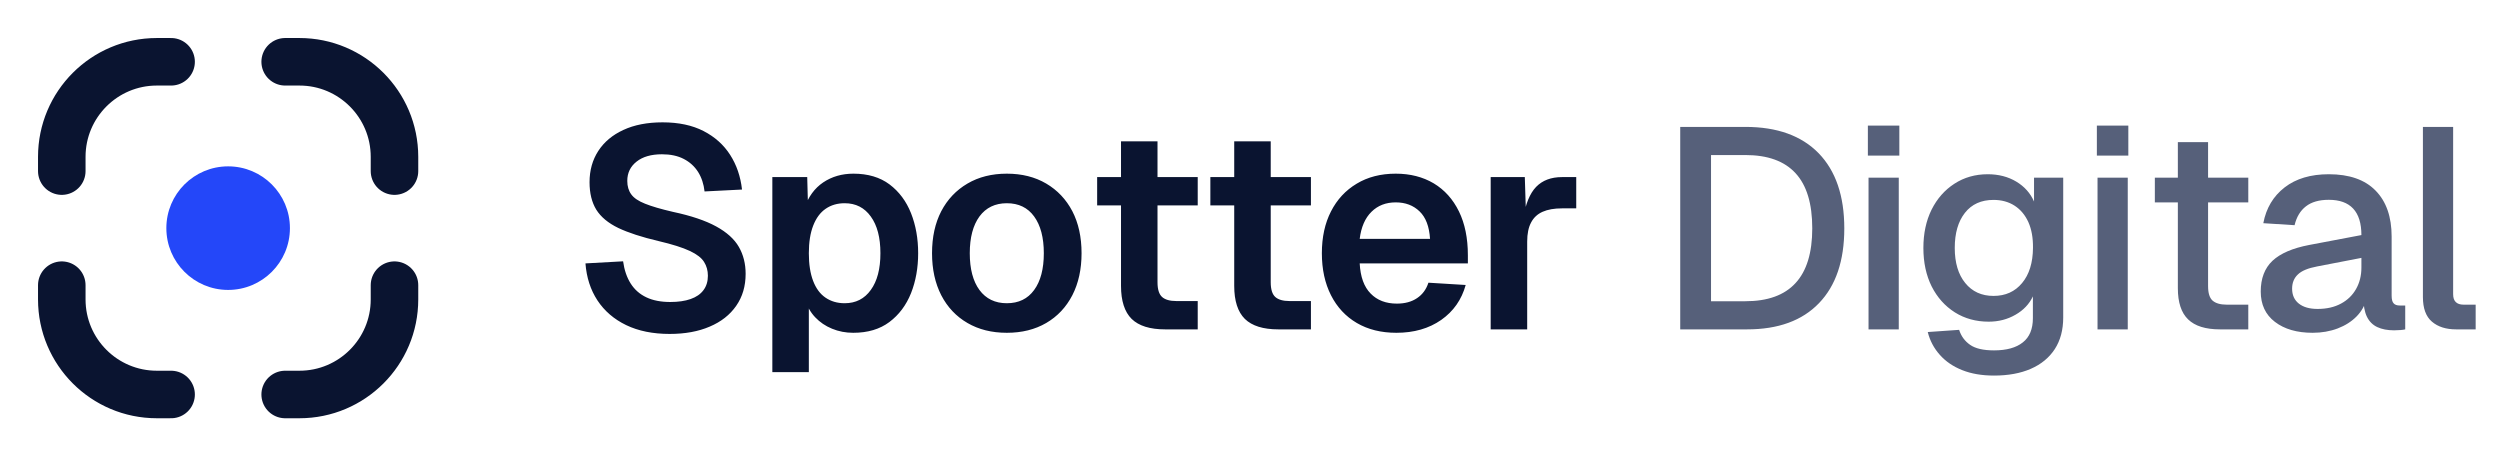
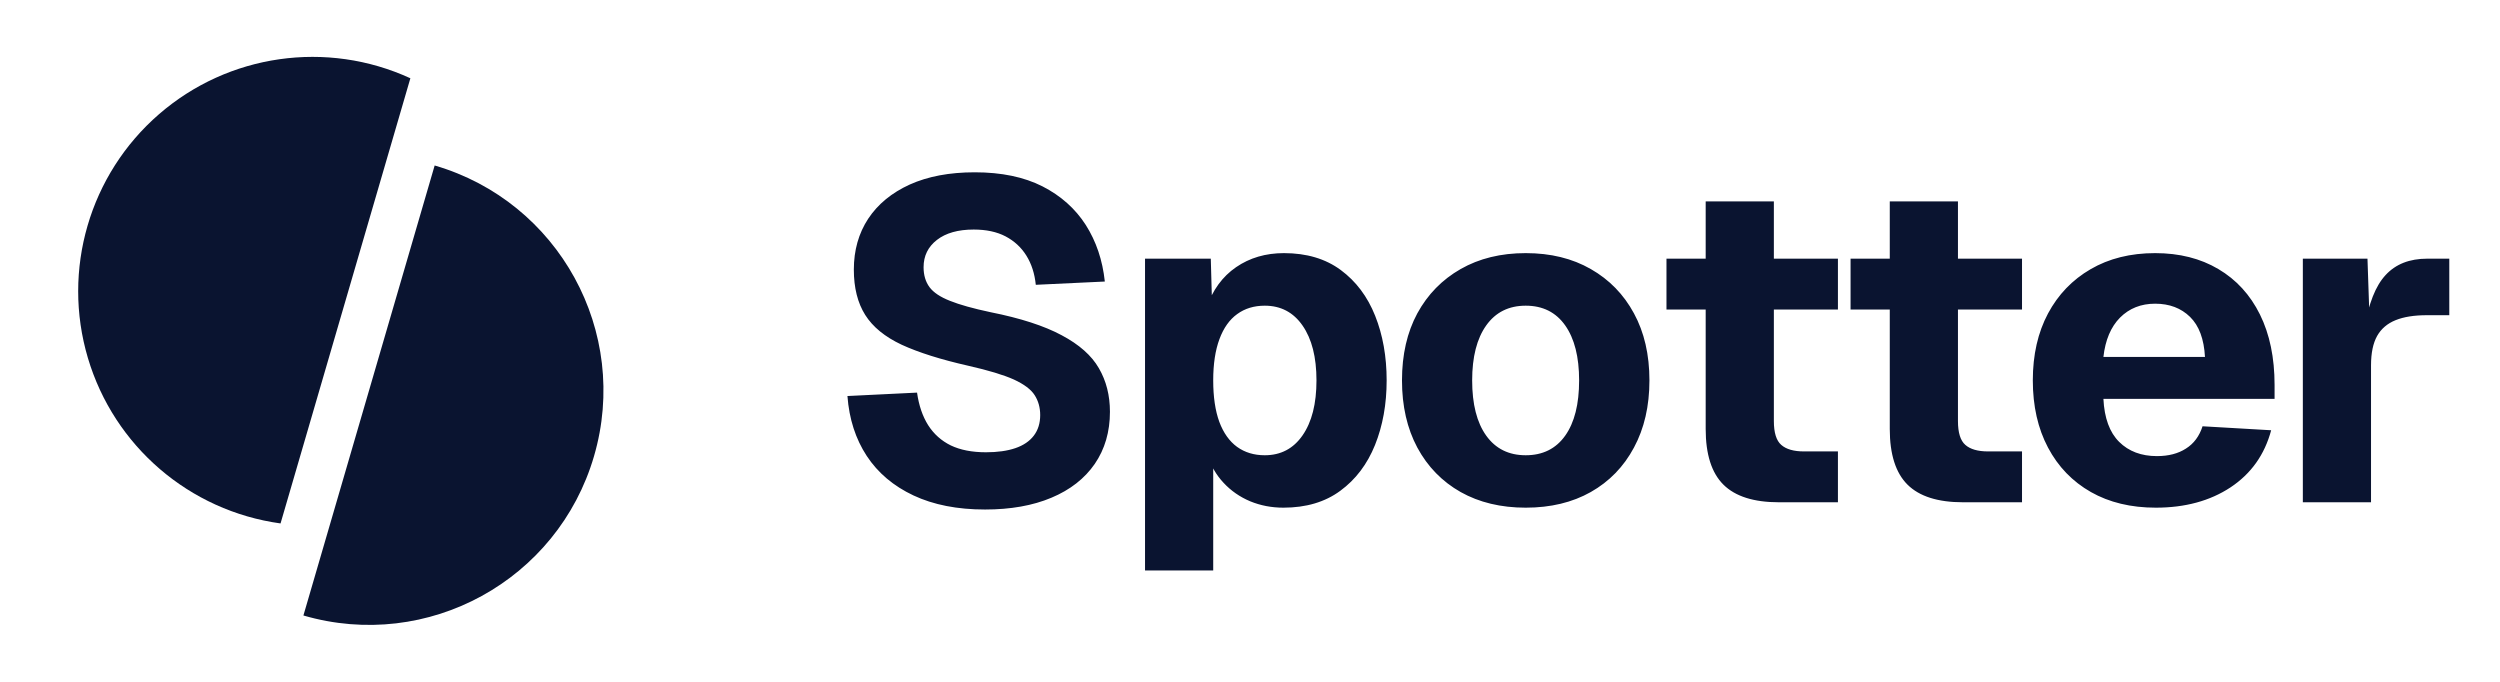
- <svg xmlns="http://www.w3.org/2000/svg" viewBox="0 0 263 48" width="263" height="48" role="img" aria-label="Spotter Digital">
-   <g transform="translate(0.00 0.00) scale(1)">
-     <g fill="none" stroke="#0a1430" stroke-width="5" stroke-linecap="round">
-       <path d="M6.5 18v-1.5a10 10 0 0 1 10-10H18" />
-       <path d="M30 6.5h1.5a10 10 0 0 1 10 10V18" />
-       <path d="M41.5 30v1.5a10 10 0 0 1-10 10H30" />
-       <path d="M18 41.5h-1.5a10 10 0 0 1-10-10V30" />
-     </g>
-     <circle cx="24" cy="24" r="6.5" fill="#2447f9" />
-   </g>
-   <path fill="#0a1430" d="M70.45 35.13Q67.8 35.13 65.87 34.2Q63.95 33.27 62.85 31.6Q61.76 29.94 61.59 27.71L65.55 27.49Q65.74 28.87 66.35 29.83Q66.96 30.79 68 31.28Q69.03 31.77 70.51 31.77Q71.77 31.77 72.65 31.46Q73.54 31.15 74 30.53Q74.47 29.91 74.47 29.01Q74.47 28.19 74.07 27.56Q73.68 26.92 72.57 26.4Q71.45 25.87 69.28 25.36Q66.64 24.74 65.04 23.98Q63.45 23.21 62.73 22.06Q62.02 20.9 62.02 19.17Q62.02 17.3 62.94 15.88Q63.86 14.46 65.58 13.67Q67.3 12.87 69.7 12.87Q72.24 12.87 74.02 13.79Q75.79 14.7 76.81 16.29Q77.83 17.88 78.06 19.94L74.12 20.14Q73.99 18.97 73.44 18.09Q72.88 17.21 71.93 16.72Q70.99 16.23 69.64 16.23Q67.94 16.23 66.97 17Q65.99 17.77 65.99 19.03Q65.99 19.88 66.41 20.45Q66.82 21.02 67.86 21.43Q68.9 21.85 70.8 22.29Q73.66 22.9 75.34 23.82Q77.02 24.74 77.73 25.98Q78.44 27.22 78.44 28.81Q78.44 30.75 77.45 32.17Q76.46 33.6 74.66 34.36Q72.87 35.13 70.45 35.13ZM81.25 39.15V18.63H84.92L85.01 22.04L84.64 21.87Q85.24 20.11 86.6 19.19Q87.97 18.27 89.78 18.27Q92.07 18.27 93.58 19.4Q95.09 20.54 95.84 22.43Q96.59 24.33 96.59 26.64Q96.59 28.94 95.84 30.84Q95.08 32.74 93.56 33.88Q92.05 35.01 89.76 35.01Q88.57 35.01 87.53 34.58Q86.5 34.16 85.76 33.38Q85.03 32.61 84.72 31.55L85.09 31.25V39.15ZM88.86 31.9Q90.61 31.9 91.61 30.5Q92.62 29.11 92.62 26.64Q92.62 24.17 91.61 22.78Q90.61 21.38 88.86 21.38Q87.7 21.38 86.85 21.97Q86.01 22.55 85.55 23.73Q85.09 24.91 85.09 26.64Q85.09 28.37 85.54 29.55Q85.99 30.73 86.84 31.31Q87.7 31.9 88.86 31.9ZM105.92 35.01Q103.55 35.01 101.78 33.98Q100 32.95 99.02 31.06Q98.05 29.17 98.05 26.64Q98.05 24.09 99.02 22.22Q100 20.35 101.78 19.31Q103.55 18.27 105.92 18.27Q108.29 18.27 110.06 19.31Q111.83 20.35 112.81 22.22Q113.78 24.09 113.78 26.64Q113.78 29.17 112.81 31.06Q111.83 32.95 110.06 33.98Q108.29 35.01 105.92 35.01ZM105.92 31.9Q107.78 31.9 108.79 30.51Q109.81 29.12 109.81 26.64Q109.81 24.17 108.79 22.77Q107.78 21.38 105.92 21.38Q104.07 21.38 103.04 22.77Q102.02 24.17 102.02 26.64Q102.02 29.12 103.04 30.51Q104.07 31.9 105.92 31.9ZM122.57 34.65Q120.18 34.65 119.05 33.55Q117.93 32.44 117.93 30.07V14.87H121.77V29.69Q121.77 30.82 122.26 31.25Q122.74 31.67 123.74 31.67H126V34.65ZM115.42 21.61V18.63H126V21.61ZM134.48 34.65Q132.09 34.65 130.96 33.55Q129.84 32.44 129.84 30.07V14.87H133.68V29.69Q133.68 30.82 134.17 31.25Q134.65 31.67 135.65 31.67H137.91V34.65ZM127.33 21.61V18.63H137.91V21.61ZM146.9 35.01Q144.5 35.01 142.74 33.98Q140.98 32.95 140.02 31.06Q139.06 29.17 139.06 26.64Q139.06 24.11 140.02 22.24Q140.98 20.36 142.73 19.32Q144.47 18.27 146.83 18.27Q149.11 18.27 150.83 19.29Q152.54 20.32 153.48 22.24Q154.42 24.16 154.42 26.85V27.71H143.04Q143.15 29.83 144.19 30.88Q145.22 31.94 146.95 31.94Q148.23 31.94 149.08 31.36Q149.93 30.79 150.27 29.74L154.19 29.98Q153.55 32.3 151.61 33.66Q149.67 35.01 146.9 35.01ZM143.04 25.13H150.44Q150.32 23.18 149.34 22.24Q148.36 21.29 146.83 21.29Q145.28 21.29 144.28 22.28Q143.27 23.27 143.04 25.13ZM156.82 34.65V18.63H160.41L160.55 23.08L160.24 23Q160.6 20.7 161.6 19.66Q162.6 18.63 164.33 18.63H165.82V21.92H164.32Q163.09 21.92 162.28 22.28Q161.47 22.64 161.07 23.41Q160.66 24.17 160.66 25.42V34.65Z" />
-   <path fill="#56607a" d="M176.76 34.65V13.35H183.61Q188.62 13.35 191.32 16.12Q194.02 18.9 194.02 24.03Q194.02 29.13 191.36 31.89Q188.71 34.65 183.79 34.65ZM180 31.69H183.61Q187.14 31.69 188.89 29.78Q190.65 27.88 190.65 24.02Q190.65 20.12 188.89 18.22Q187.14 16.31 183.61 16.31H180ZM196.57 34.65V18.69H199.75V34.65ZM196.5 16.37V13.21H199.81V16.37ZM209.77 39.51Q207.86 39.51 206.43 38.94Q204.99 38.37 204.07 37.33Q203.14 36.29 202.8 34.93L206.1 34.7Q206.42 35.7 207.26 36.28Q208.09 36.86 209.77 36.86Q211.75 36.86 212.8 36.02Q213.86 35.19 213.86 33.47V31.18Q213.29 32.39 212.03 33.11Q210.77 33.84 209.21 33.84Q207.21 33.84 205.65 32.86Q204.09 31.87 203.21 30.13Q202.34 28.38 202.34 26.09Q202.34 23.8 203.2 22.06Q204.07 20.32 205.6 19.33Q207.14 18.33 209.11 18.33Q210.82 18.33 212.12 19.11Q213.41 19.89 213.98 21.2V18.69H217.05V33.4Q217.05 35.36 216.16 36.73Q215.27 38.09 213.64 38.8Q212.01 39.51 209.77 39.51ZM209.72 31.13Q211.6 31.13 212.72 29.78Q213.85 28.43 213.87 26.08Q213.89 24.51 213.39 23.38Q212.88 22.25 211.94 21.64Q210.99 21.03 209.72 21.03Q207.78 21.03 206.71 22.39Q205.64 23.75 205.64 26.08Q205.64 28.42 206.74 29.77Q207.84 31.13 209.72 31.13ZM220.66 34.65V18.69H223.84V34.65ZM220.59 16.37V13.21H223.9V16.37ZM233.54 34.65Q231.27 34.65 230.19 33.6Q229.11 32.56 229.11 30.32V14.95H232.29V30.1Q232.29 31.21 232.77 31.63Q233.26 32.05 234.25 32.05H236.52V34.65ZM226.69 21.29V18.69H236.52V21.29ZM243.29 35.01Q240.82 35.01 239.32 33.86Q237.83 32.72 237.83 30.67Q237.83 28.6 239.07 27.43Q240.32 26.27 242.93 25.77L248.42 24.73Q248.42 22.87 247.55 21.94Q246.69 21.02 244.99 21.02Q243.46 21.02 242.58 21.71Q241.7 22.39 241.39 23.69L238.1 23.48Q238.55 21.1 240.35 19.71Q242.14 18.33 244.99 18.33Q248.23 18.33 249.91 20.05Q251.6 21.77 251.6 24.89V31.1Q251.6 31.69 251.81 31.91Q252.01 32.14 252.46 32.14H253.03V34.65Q252.88 34.69 252.55 34.72Q252.21 34.75 251.86 34.75Q250.82 34.75 250.09 34.41Q249.37 34.07 249 33.32Q248.63 32.56 248.63 31.27L248.96 31.41Q248.72 32.45 247.93 33.27Q247.13 34.09 245.93 34.55Q244.72 35.01 243.29 35.01ZM243.81 32.5Q245.24 32.5 246.27 31.94Q247.3 31.39 247.86 30.4Q248.42 29.41 248.42 28.15V27.13L243.76 28.03Q242.32 28.3 241.73 28.88Q241.13 29.45 241.13 30.37Q241.13 31.38 241.84 31.94Q242.55 32.5 243.81 32.5ZM258.37 34.65Q256.79 34.65 255.84 33.84Q254.89 33.03 254.89 31.25V13.35H258.07V30.95Q258.07 31.51 258.35 31.78Q258.63 32.05 259.16 32.05H260.44V34.65Z" />
+ <svg xmlns="http://www.w3.org/2000/svg" viewBox="0 0 176 48" width="176" height="48" role="img" aria-label="Spotter Digital">
+   <path fill="#0a1430" d="M28.89 5.51A16.5 16.5 0 1 0 19.75 36.85ZM30.6 11.65A16.5 16.5 0 1 1 21.36 43.33Z" />
+   <path fill="#0a1430" d="M69.35 35.87Q66.42 35.87 64.31 34.88Q62.2 33.89 61.02 32.1Q59.84 30.3 59.66 27.88L64.56 27.64Q64.75 28.99 65.34 29.93Q65.94 30.87 66.94 31.36Q67.95 31.84 69.41 31.84Q70.63 31.84 71.48 31.55Q72.33 31.26 72.78 30.67Q73.23 30.08 73.23 29.22Q73.23 28.43 72.84 27.82Q72.46 27.22 71.38 26.72Q70.29 26.23 68.17 25.75Q65.26 25.09 63.48 24.27Q61.71 23.44 60.91 22.17Q60.11 20.9 60.11 18.98Q60.11 16.94 61.12 15.4Q62.14 13.86 64.05 12.99Q65.96 12.13 68.62 12.13Q71.44 12.13 73.39 13.12Q75.33 14.11 76.44 15.84Q77.54 17.57 77.78 19.82L72.92 20.05Q72.8 18.87 72.26 18Q71.72 17.13 70.79 16.64Q69.87 16.16 68.55 16.16Q66.9 16.16 65.96 16.89Q65.02 17.62 65.02 18.81Q65.02 19.65 65.44 20.22Q65.86 20.78 66.88 21.18Q67.9 21.59 69.74 21.98Q72.9 22.61 74.74 23.6Q76.59 24.58 77.36 25.92Q78.14 27.26 78.14 28.99Q78.14 31.1 77.07 32.66Q76 34.21 74.02 35.04Q72.05 35.87 69.35 35.87ZM80.61 40.16V18.21H85.24L85.34 21.84L84.94 21.66Q85.58 19.8 87.02 18.81Q88.46 17.82 90.39 17.82Q92.78 17.82 94.39 19.01Q96 20.2 96.81 22.23Q97.62 24.26 97.62 26.78Q97.62 29.29 96.8 31.33Q95.98 33.36 94.36 34.55Q92.75 35.74 90.35 35.74Q89.1 35.74 88.01 35.29Q86.92 34.83 86.14 33.99Q85.35 33.15 85.01 32.01L85.41 31.75V40.16ZM89.04 32.05Q90.73 32.05 91.7 30.65Q92.68 29.24 92.68 26.78Q92.68 24.33 91.7 22.92Q90.73 21.52 89.04 21.52Q87.91 21.52 87.1 22.11Q86.29 22.69 85.85 23.87Q85.41 25.05 85.41 26.78Q85.41 28.52 85.84 29.7Q86.28 30.87 87.09 31.46Q87.91 32.05 89.04 32.05ZM107.41 35.74Q104.79 35.74 102.83 34.64Q100.87 33.53 99.78 31.51Q98.7 29.49 98.7 26.78Q98.7 24.06 99.78 22.06Q100.87 20.06 102.83 18.94Q104.79 17.82 107.41 17.82Q110.04 17.82 111.99 18.94Q113.95 20.06 115.03 22.06Q116.12 24.06 116.12 26.78Q116.12 29.49 115.03 31.51Q113.95 33.53 111.99 34.64Q110.04 35.74 107.41 35.74ZM107.41 32.05Q109.21 32.05 110.19 30.67Q111.17 29.29 111.17 26.78Q111.17 24.3 110.19 22.91Q109.21 21.52 107.41 21.52Q105.62 21.52 104.63 22.91Q103.64 24.3 103.64 26.78Q103.64 29.29 104.63 30.67Q105.62 32.05 107.41 32.05ZM125.24 35.36Q122.58 35.36 121.33 34.12Q120.08 32.88 120.08 30.2V14.18H124.88V29.64Q124.88 30.87 125.4 31.32Q125.92 31.78 127 31.78H129.39V35.36ZM117.32 21.79V18.21H129.39V21.79ZM138.2 35.36Q135.54 35.36 134.29 34.12Q133.04 32.88 133.04 30.2V14.18H137.84V29.64Q137.84 30.87 138.36 31.32Q138.88 31.78 139.96 31.78H142.35V35.36ZM130.28 21.79V18.21H142.35V21.79ZM151.77 35.74Q149.14 35.74 147.2 34.64Q145.25 33.53 144.18 31.51Q143.11 29.49 143.11 26.78Q143.11 24.08 144.18 22.07Q145.25 20.07 147.18 18.95Q149.12 17.82 151.72 17.82Q154.28 17.82 156.17 18.94Q158.07 20.06 159.1 22.14Q160.13 24.22 160.13 27.1V28.08H148.08Q148.18 30.11 149.19 31.11Q150.2 32.11 151.85 32.11Q153.07 32.11 153.89 31.58Q154.72 31.06 155.06 30.01L159.89 30.29Q159.2 32.87 157.03 34.31Q154.86 35.74 151.77 35.74ZM148.08 25.13H155.23Q155.13 23.24 154.18 22.31Q153.23 21.38 151.72 21.38Q150.23 21.38 149.25 22.36Q148.28 23.34 148.08 25.13ZM162.12 35.36V18.21H166.67L166.84 23.19L166.47 23.11Q166.88 20.51 167.95 19.36Q169.01 18.21 170.88 18.21H172.43V22.19H170.85Q169.51 22.19 168.65 22.54Q167.78 22.89 167.35 23.65Q166.92 24.42 166.92 25.72V35.36Z" />
</svg>
